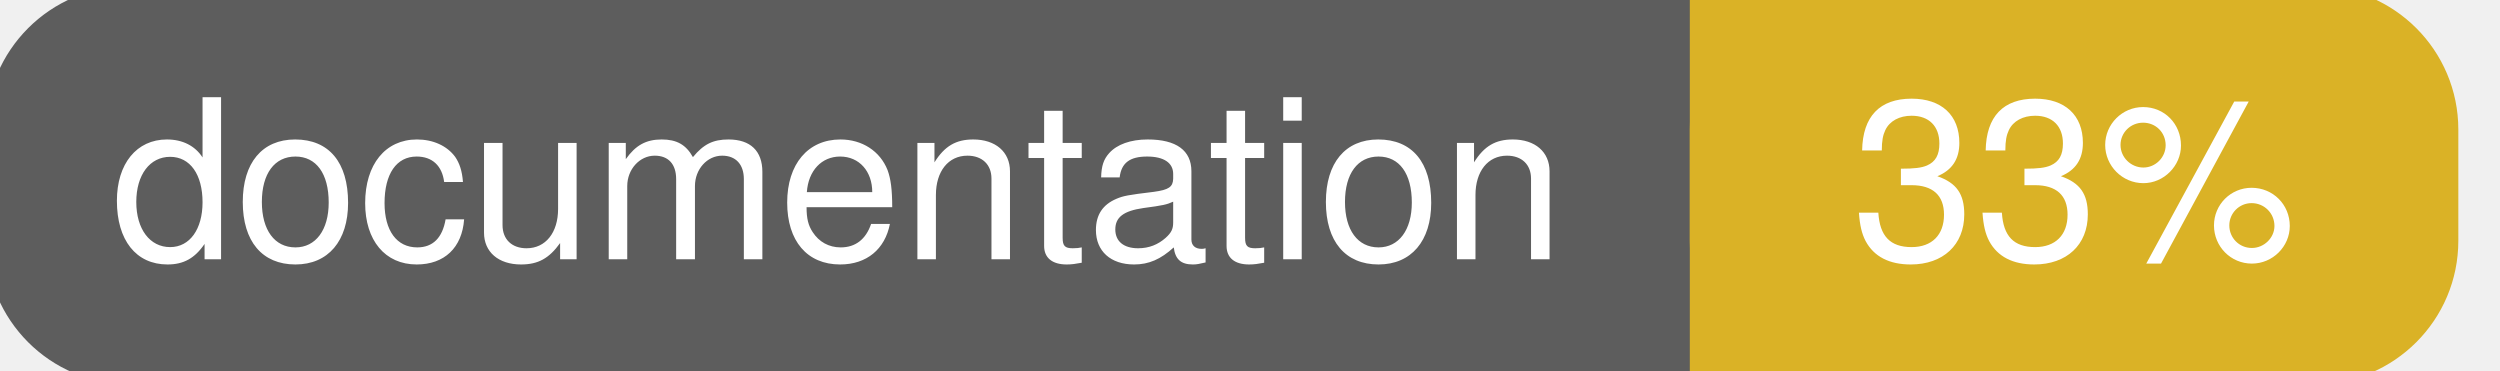
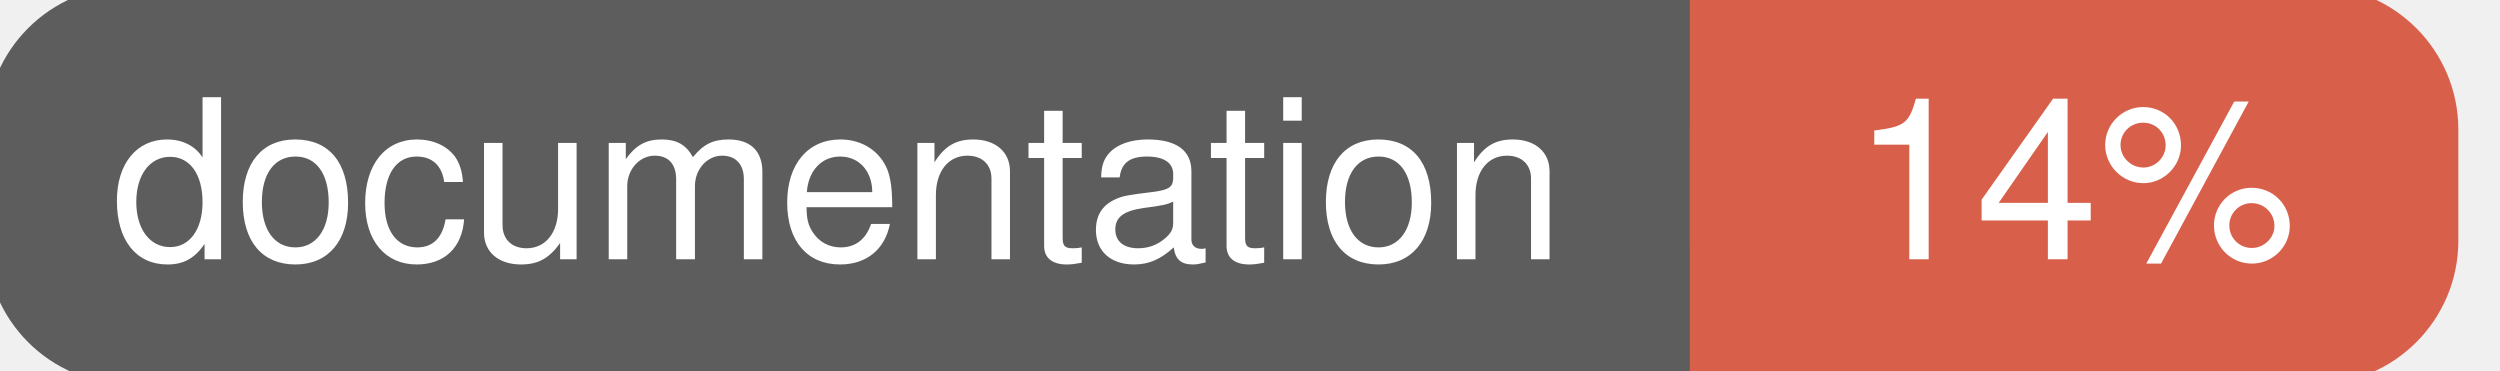
<svg xmlns="http://www.w3.org/2000/svg" width="135" height="20">
  <g>
    <rect id="svg_1" height="20" width="130" y="0" x="0" stroke-width="1.5" stroke="#5d5d5d" fill="#5d5d5d" rx="7" ry="7" />
-     <rect id="svg_2" height="20" width="40" y="0" x="92" stroke-width="1.5" stroke="#dab226" fill="#dab226" rx="7" ry="7" />
-     <rect id="svg_3" height="20" width="22" y="0" x="92" stroke-width="1.5" stroke="#dab226" fill="#dab226" />
+     <rect id="svg_2" height="20" width="40" y="0" x="92" stroke-width="1.5" stroke="#d8604b" fill="#d8604b" rx="7" ry="7" />
+     <rect id="svg_3" height="20" width="22" y="0" x="92" stroke-width="1.5" stroke="#d8604b" fill="#d8604b" />
    <text xml:space="preserve" text-anchor="start" font-family="Helvetica, Arial, sans-serif" font-size="12" id="svg_4" y="14" x="6" stroke-width="0" stroke="#5d5d5d" fill="#ffffff">documentation</text>
-     <text xml:space="preserve" text-anchor="middle" font-family="Helvetica, Arial, sans-serif" font-size="12" id="svg_5" y="14" x="112" stroke-width="0" stroke="#5d5d5d" fill="#ffffff" style="text-anchor: middle">33%</text>
+     <text xml:space="preserve" text-anchor="middle" font-family="Helvetica, Arial, sans-serif" font-size="12" id="svg_5" y="14" x="112" stroke-width="0" stroke="#5d5d5d" fill="#ffffff" style="text-anchor: middle">14%</text>
  </g>
</svg>
